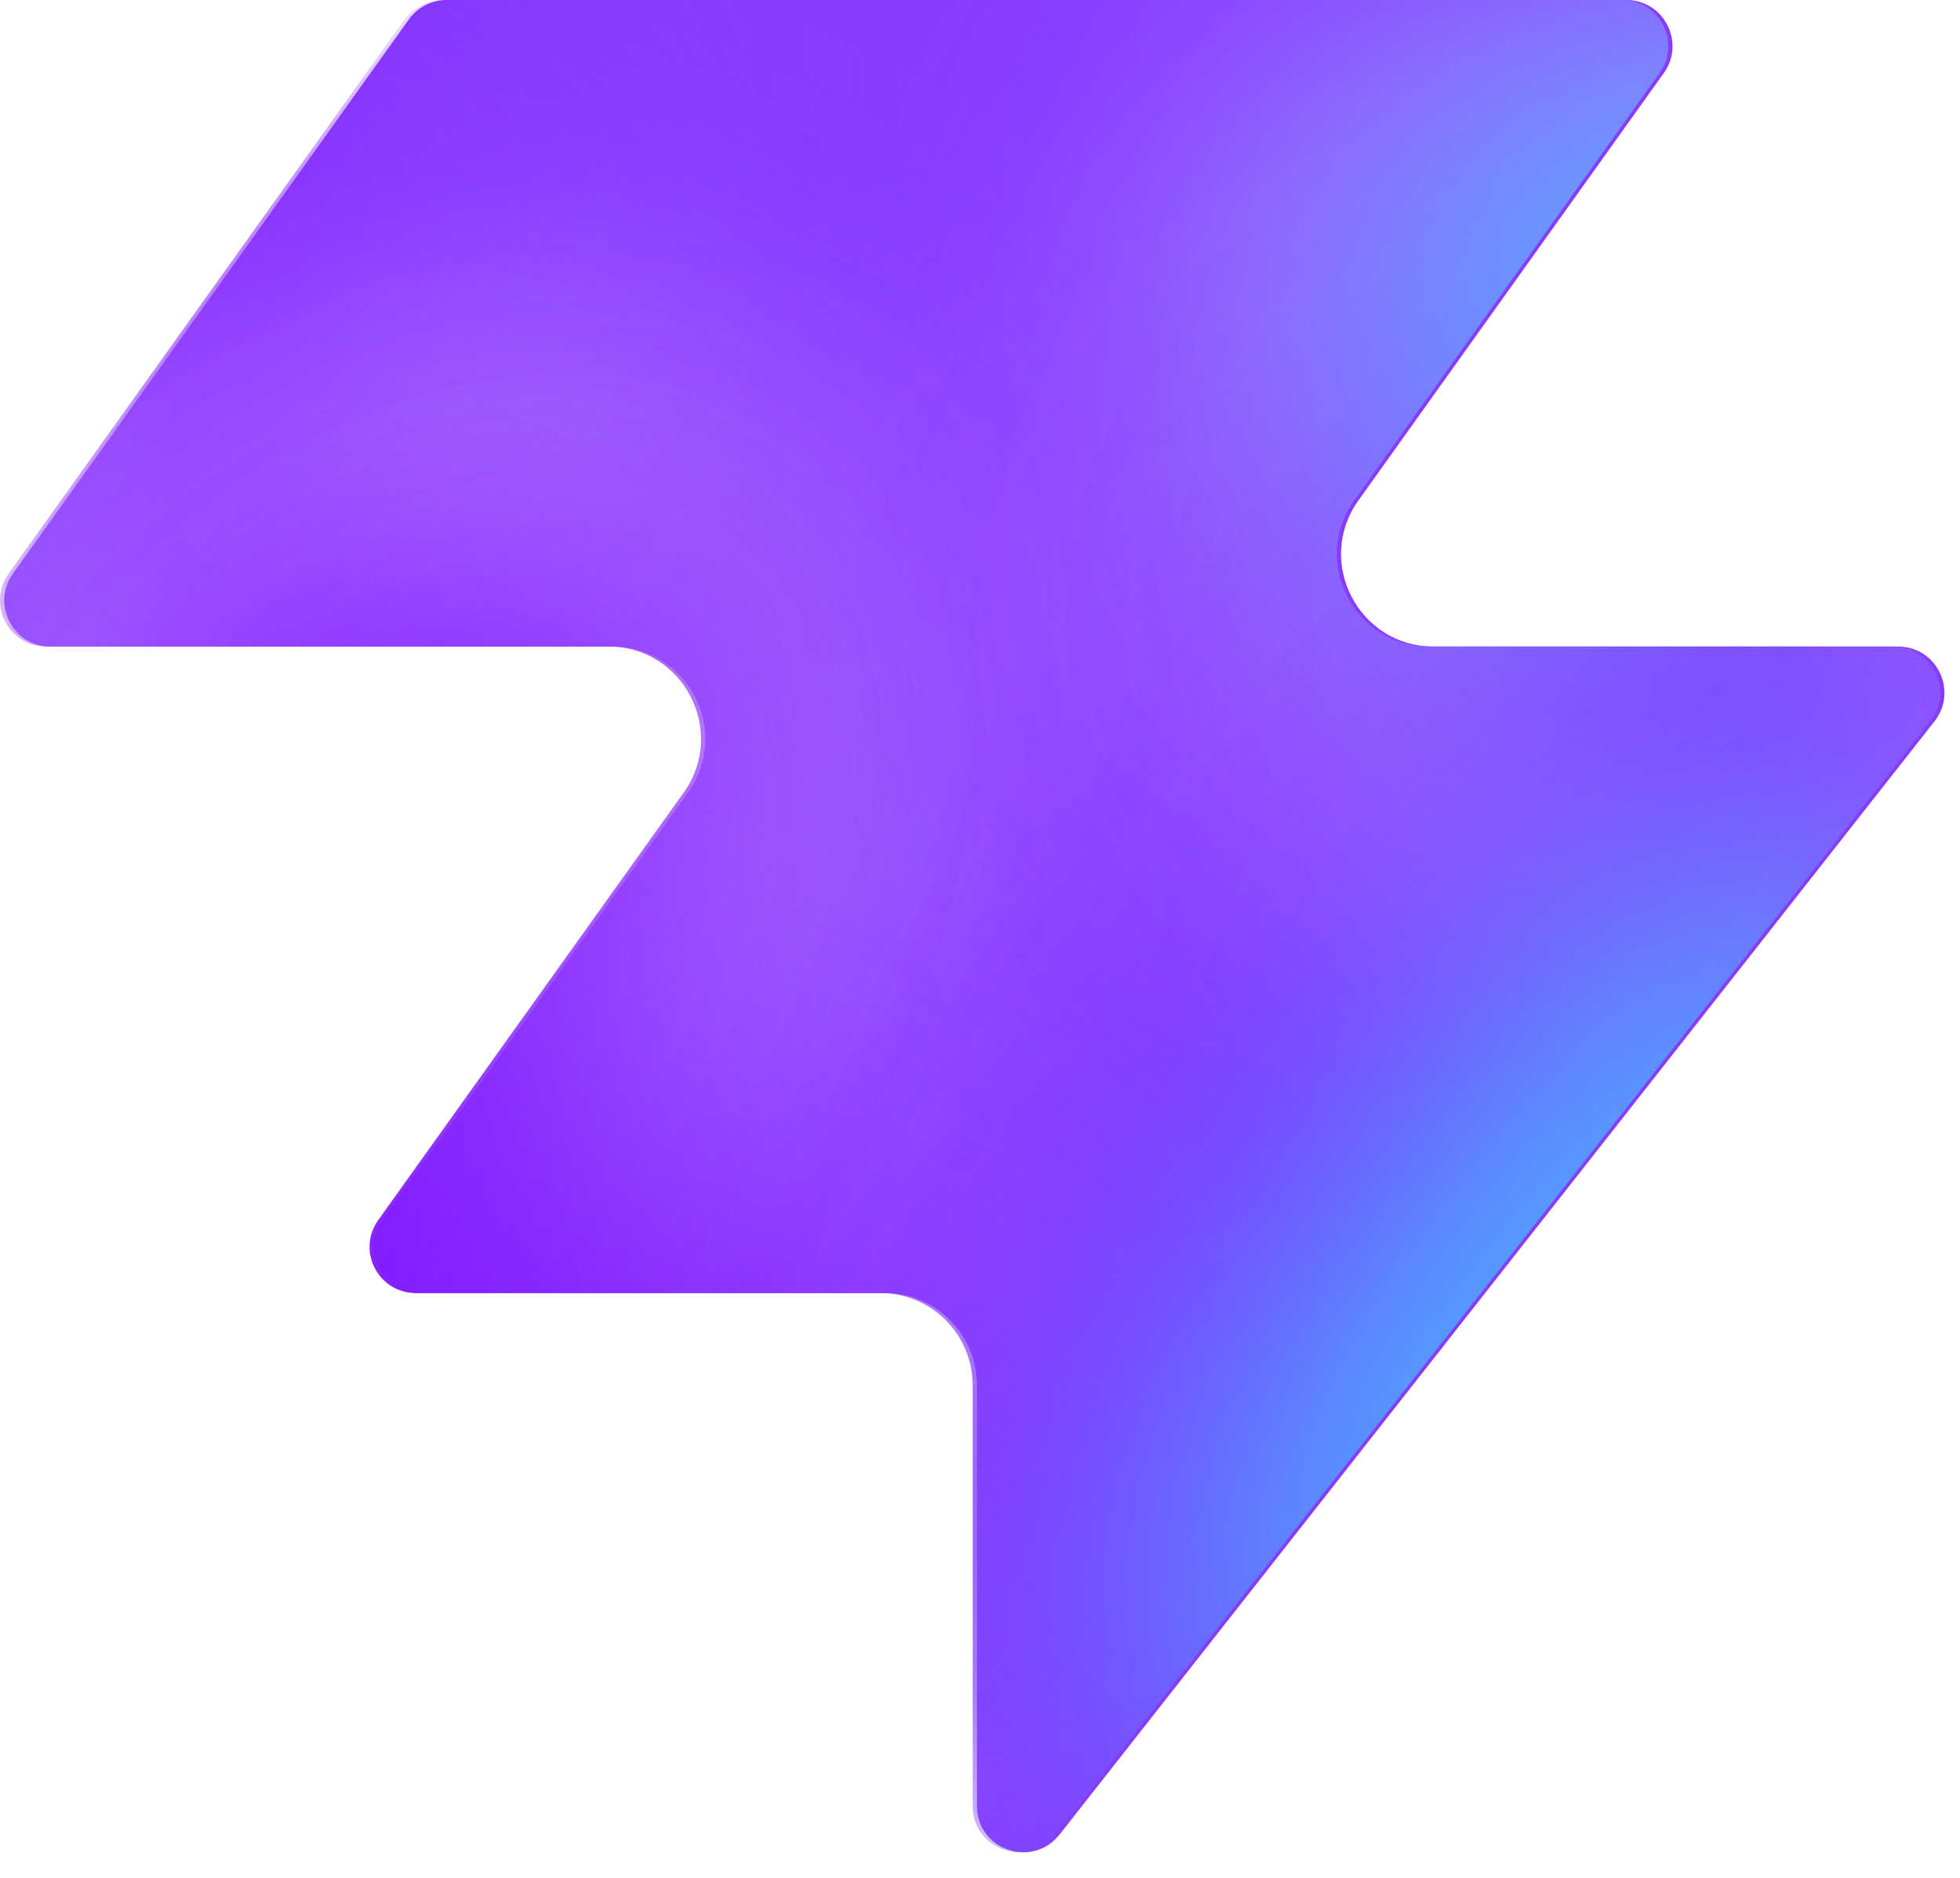
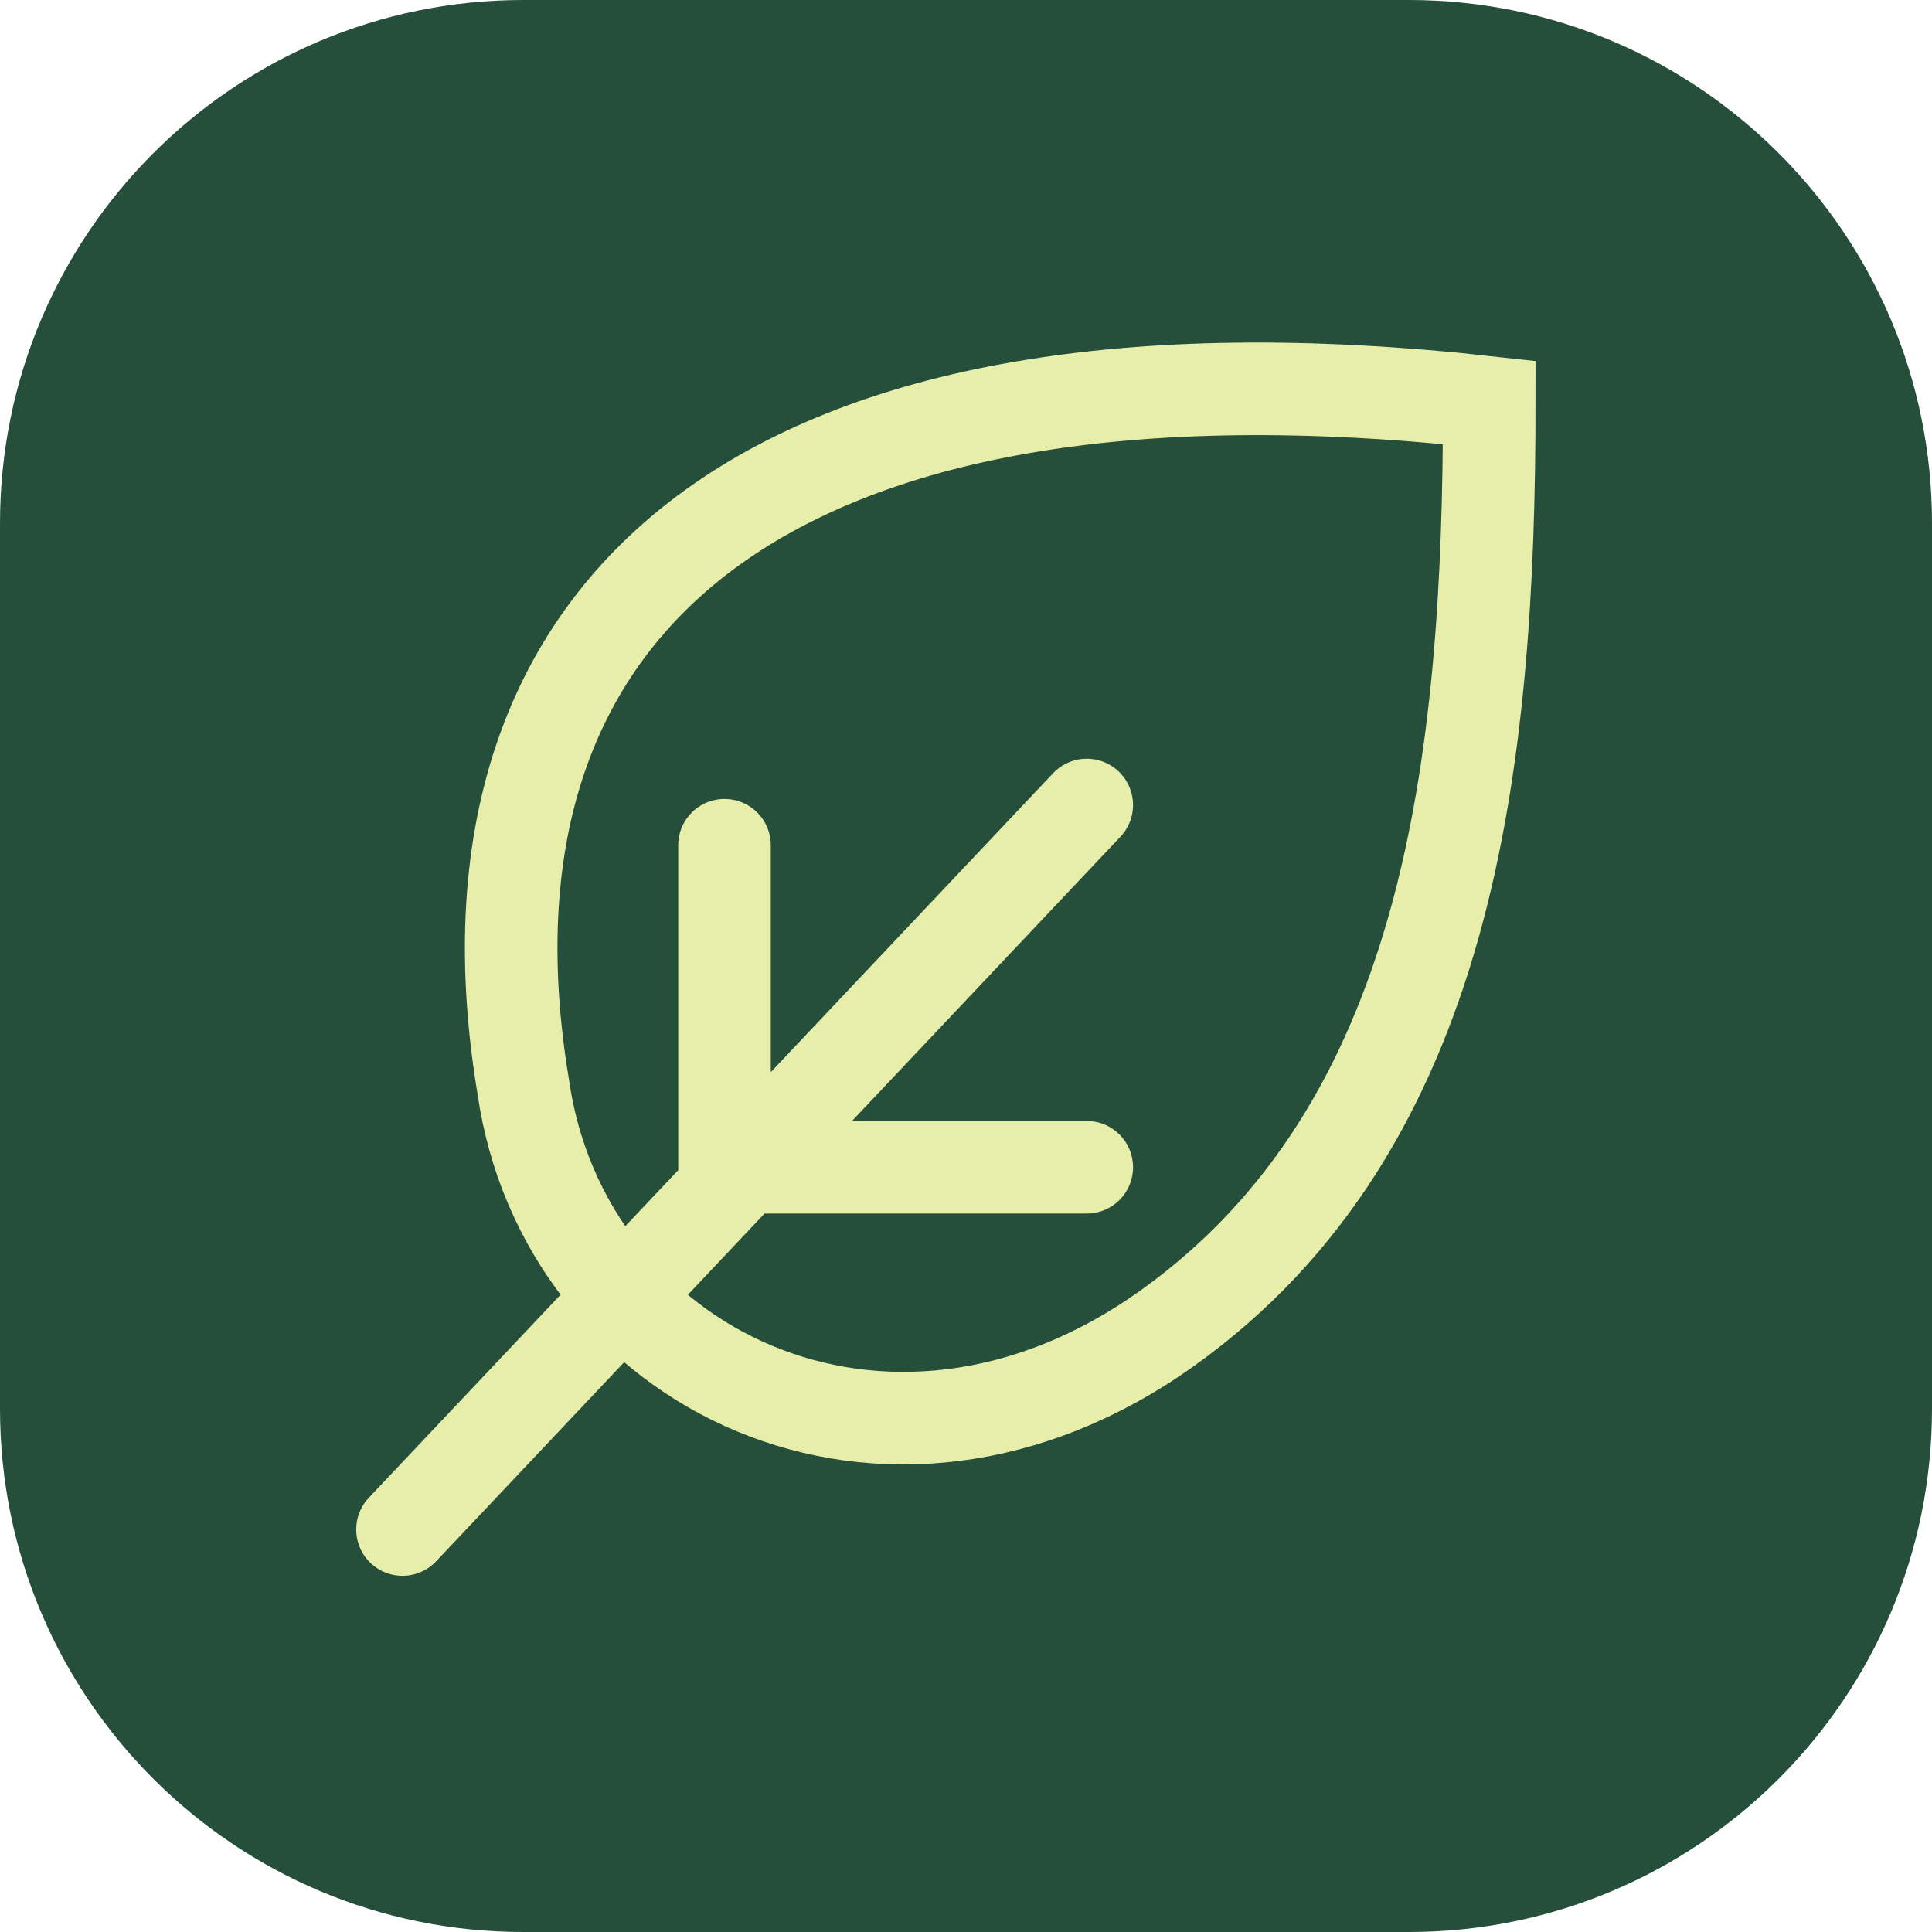
- <svg xmlns="http://www.w3.org/2000/svg" width="48" height="46" fill="none" viewBox="0 0 48 46">
-   <path fill="#863bff" d="M25.946 44.938c-.664.845-2.021.375-2.021-.698V33.937a2.26 2.26 0 0 0-2.262-2.262H10.287c-.92 0-1.456-1.04-.92-1.788l7.48-10.471c1.07-1.497 0-3.578-1.842-3.578H1.237c-.92 0-1.456-1.04-.92-1.788L10.013.474c.214-.297.556-.474.92-.474h28.894c.92 0 1.456 1.04.92 1.788l-7.48 10.471c-1.07 1.498 0 3.579 1.842 3.579h11.377c.943 0 1.473 1.088.89 1.83L25.947 44.94z" style="fill:#863bff;fill:color(display-p3 .525 .23 1);fill-opacity:1" />
-   <mask id="a" width="48" height="46" x="0" y="0" maskUnits="userSpaceOnUse" style="mask-type:alpha">
-     <path fill="#000" d="M25.842 44.938c-.664.844-2.021.375-2.021-.698V33.937a2.26 2.26 0 0 0-2.262-2.262H10.183c-.92 0-1.456-1.04-.92-1.788l7.48-10.471c1.07-1.498 0-3.579-1.842-3.579H1.133c-.92 0-1.456-1.04-.92-1.787L9.91.473c.214-.297.556-.474.92-.474h28.894c.92 0 1.456 1.04.92 1.788l-7.48 10.471c-1.07 1.498 0 3.578 1.842 3.578h11.377c.943 0 1.473 1.088.89 1.832L25.843 44.94z" style="fill:#000;fill-opacity:1" />
-   </mask>
-   <g mask="url(#a)">
-     <g filter="url(#b)">
-       <ellipse cx="5.508" cy="14.704" fill="#ede6ff" rx="5.508" ry="14.704" style="fill:#ede6ff;fill:color(display-p3 .927 .903 1);fill-opacity:1" transform="matrix(.00324 1 1 -.00324 -4.47 31.516)" />
-     </g>
-     <g filter="url(#c)">
-       <ellipse cx="10.399" cy="29.851" fill="#ede6ff" rx="10.399" ry="29.851" style="fill:#ede6ff;fill:color(display-p3 .927 .903 1);fill-opacity:1" transform="matrix(.00324 1 1 -.00324 -39.328 7.883)" />
-     </g>
-     <g filter="url(#d)">
-       <ellipse cx="5.508" cy="30.487" fill="#7e14ff" rx="5.508" ry="30.487" style="fill:#7e14ff;fill:color(display-p3 .492 .077 1);fill-opacity:1" transform="rotate(89.814 -25.913 -14.639)scale(1 -1)" />
-     </g>
-     <g filter="url(#e)">
-       <ellipse cx="5.508" cy="30.599" fill="#7e14ff" rx="5.508" ry="30.599" style="fill:#7e14ff;fill:color(display-p3 .492 .077 1);fill-opacity:1" transform="rotate(89.814 -32.644 -3.334)scale(1 -1)" />
-     </g>
-     <g filter="url(#f)">
-       <ellipse cx="5.508" cy="30.599" fill="#7e14ff" rx="5.508" ry="30.599" style="fill:#7e14ff;fill:color(display-p3 .492 .077 1);fill-opacity:1" transform="matrix(.00324 1 1 -.00324 -34.34 30.47)" />
-     </g>
-     <g filter="url(#g)">
-       <ellipse cx="14.072" cy="22.078" fill="#ede6ff" rx="14.072" ry="22.078" style="fill:#ede6ff;fill:color(display-p3 .927 .903 1);fill-opacity:1" transform="rotate(93.35 24.506 48.493)scale(-1 1)" />
-     </g>
-     <g filter="url(#h)">
-       <ellipse cx="3.47" cy="21.501" fill="#7e14ff" rx="3.47" ry="21.501" style="fill:#7e14ff;fill:color(display-p3 .492 .077 1);fill-opacity:1" transform="rotate(89.009 28.708 47.59)scale(-1 1)" />
-     </g>
-     <g filter="url(#i)">
-       <ellipse cx="3.47" cy="21.501" fill="#7e14ff" rx="3.47" ry="21.501" style="fill:#7e14ff;fill:color(display-p3 .492 .077 1);fill-opacity:1" transform="rotate(89.009 28.708 47.59)scale(-1 1)" />
-     </g>
-     <g filter="url(#j)">
-       <ellipse cx=".387" cy="8.972" fill="#7e14ff" rx="4.407" ry="29.108" style="fill:#7e14ff;fill:color(display-p3 .492 .077 1);fill-opacity:1" transform="rotate(39.51 .387 8.972)" />
-     </g>
-     <g filter="url(#k)">
-       <ellipse cx="47.523" cy="-6.092" fill="#7e14ff" rx="4.407" ry="29.108" style="fill:#7e14ff;fill:color(display-p3 .492 .077 1);fill-opacity:1" transform="rotate(37.892 47.523 -6.092)" />
-     </g>
-     <g filter="url(#l)">
-       <ellipse cx="41.412" cy="6.333" fill="#47bfff" rx="5.971" ry="9.665" style="fill:#47bfff;fill:color(display-p3 .28 .748 1);fill-opacity:1" transform="rotate(37.892 41.412 6.333)" />
-     </g>
-     <g filter="url(#m)">
-       <ellipse cx="-1.879" cy="38.332" fill="#7e14ff" rx="4.407" ry="29.108" style="fill:#7e14ff;fill:color(display-p3 .492 .077 1);fill-opacity:1" transform="rotate(37.892 -1.88 38.332)" />
-     </g>
-     <g filter="url(#n)">
-       <ellipse cx="-1.879" cy="38.332" fill="#7e14ff" rx="4.407" ry="29.108" style="fill:#7e14ff;fill:color(display-p3 .492 .077 1);fill-opacity:1" transform="rotate(37.892 -1.88 38.332)" />
-     </g>
-     <g filter="url(#o)">
-       <ellipse cx="35.651" cy="29.907" fill="#7e14ff" rx="4.407" ry="29.108" style="fill:#7e14ff;fill:color(display-p3 .492 .077 1);fill-opacity:1" transform="rotate(37.892 35.651 29.907)" />
-     </g>
-     <g filter="url(#p)">
-       <ellipse cx="38.418" cy="32.4" fill="#47bfff" rx="5.971" ry="15.297" style="fill:#47bfff;fill:color(display-p3 .28 .748 1);fill-opacity:1" transform="rotate(37.892 38.418 32.4)" />
-     </g>
-   </g>
-   <defs>
-     <filter id="b" width="60.045" height="41.654" x="-19.77" y="16.149" color-interpolation-filters="sRGB" filterUnits="userSpaceOnUse">
-       <feFlood flood-opacity="0" result="BackgroundImageFix" />
-       <feBlend in="SourceGraphic" in2="BackgroundImageFix" result="shape" />
-       <feGaussianBlur result="effect1_foregroundBlur_2002_17158" stdDeviation="7.659" />
-     </filter>
-     <filter id="c" width="90.34" height="51.437" x="-54.613" y="-7.533" color-interpolation-filters="sRGB" filterUnits="userSpaceOnUse">
-       <feFlood flood-opacity="0" result="BackgroundImageFix" />
-       <feBlend in="SourceGraphic" in2="BackgroundImageFix" result="shape" />
-       <feGaussianBlur result="effect1_foregroundBlur_2002_17158" stdDeviation="7.659" />
-     </filter>
-     <filter id="d" width="79.355" height="29.4" x="-49.64" y="2.03" color-interpolation-filters="sRGB" filterUnits="userSpaceOnUse">
-       <feFlood flood-opacity="0" result="BackgroundImageFix" />
-       <feBlend in="SourceGraphic" in2="BackgroundImageFix" result="shape" />
-       <feGaussianBlur result="effect1_foregroundBlur_2002_17158" stdDeviation="4.596" />
-     </filter>
-     <filter id="e" width="79.579" height="29.4" x="-45.045" y="20.029" color-interpolation-filters="sRGB" filterUnits="userSpaceOnUse">
-       <feFlood flood-opacity="0" result="BackgroundImageFix" />
-       <feBlend in="SourceGraphic" in2="BackgroundImageFix" result="shape" />
-       <feGaussianBlur result="effect1_foregroundBlur_2002_17158" stdDeviation="4.596" />
-     </filter>
-     <filter id="f" width="79.579" height="29.4" x="-43.513" y="21.178" color-interpolation-filters="sRGB" filterUnits="userSpaceOnUse">
-       <feFlood flood-opacity="0" result="BackgroundImageFix" />
-       <feBlend in="SourceGraphic" in2="BackgroundImageFix" result="shape" />
-       <feGaussianBlur result="effect1_foregroundBlur_2002_17158" stdDeviation="4.596" />
-     </filter>
-     <filter id="g" width="74.749" height="58.852" x="15.756" y="-17.901" color-interpolation-filters="sRGB" filterUnits="userSpaceOnUse">
-       <feFlood flood-opacity="0" result="BackgroundImageFix" />
-       <feBlend in="SourceGraphic" in2="BackgroundImageFix" result="shape" />
-       <feGaussianBlur result="effect1_foregroundBlur_2002_17158" stdDeviation="7.659" />
-     </filter>
-     <filter id="h" width="61.377" height="25.362" x="23.548" y="2.284" color-interpolation-filters="sRGB" filterUnits="userSpaceOnUse">
-       <feFlood flood-opacity="0" result="BackgroundImageFix" />
-       <feBlend in="SourceGraphic" in2="BackgroundImageFix" result="shape" />
-       <feGaussianBlur result="effect1_foregroundBlur_2002_17158" stdDeviation="4.596" />
-     </filter>
-     <filter id="i" width="61.377" height="25.362" x="23.548" y="2.284" color-interpolation-filters="sRGB" filterUnits="userSpaceOnUse">
-       <feFlood flood-opacity="0" result="BackgroundImageFix" />
-       <feBlend in="SourceGraphic" in2="BackgroundImageFix" result="shape" />
-       <feGaussianBlur result="effect1_foregroundBlur_2002_17158" stdDeviation="4.596" />
-     </filter>
-     <filter id="j" width="56.045" height="63.649" x="-27.636" y="-22.853" color-interpolation-filters="sRGB" filterUnits="userSpaceOnUse">
-       <feFlood flood-opacity="0" result="BackgroundImageFix" />
-       <feBlend in="SourceGraphic" in2="BackgroundImageFix" result="shape" />
-       <feGaussianBlur result="effect1_foregroundBlur_2002_17158" stdDeviation="4.596" />
-     </filter>
-     <filter id="k" width="54.814" height="64.646" x="20.116" y="-38.415" color-interpolation-filters="sRGB" filterUnits="userSpaceOnUse">
-       <feFlood flood-opacity="0" result="BackgroundImageFix" />
-       <feBlend in="SourceGraphic" in2="BackgroundImageFix" result="shape" />
-       <feGaussianBlur result="effect1_foregroundBlur_2002_17158" stdDeviation="4.596" />
-     </filter>
-     <filter id="l" width="33.541" height="35.313" x="24.641" y="-11.323" color-interpolation-filters="sRGB" filterUnits="userSpaceOnUse">
-       <feFlood flood-opacity="0" result="BackgroundImageFix" />
-       <feBlend in="SourceGraphic" in2="BackgroundImageFix" result="shape" />
-       <feGaussianBlur result="effect1_foregroundBlur_2002_17158" stdDeviation="4.596" />
-     </filter>
-     <filter id="m" width="54.814" height="64.646" x="-29.286" y="6.009" color-interpolation-filters="sRGB" filterUnits="userSpaceOnUse">
-       <feFlood flood-opacity="0" result="BackgroundImageFix" />
-       <feBlend in="SourceGraphic" in2="BackgroundImageFix" result="shape" />
-       <feGaussianBlur result="effect1_foregroundBlur_2002_17158" stdDeviation="4.596" />
-     </filter>
-     <filter id="n" width="54.814" height="64.646" x="-29.286" y="6.009" color-interpolation-filters="sRGB" filterUnits="userSpaceOnUse">
-       <feFlood flood-opacity="0" result="BackgroundImageFix" />
-       <feBlend in="SourceGraphic" in2="BackgroundImageFix" result="shape" />
-       <feGaussianBlur result="effect1_foregroundBlur_2002_17158" stdDeviation="4.596" />
-     </filter>
-     <filter id="o" width="54.814" height="64.646" x="8.244" y="-2.416" color-interpolation-filters="sRGB" filterUnits="userSpaceOnUse">
-       <feFlood flood-opacity="0" result="BackgroundImageFix" />
-       <feBlend in="SourceGraphic" in2="BackgroundImageFix" result="shape" />
-       <feGaussianBlur result="effect1_foregroundBlur_2002_17158" stdDeviation="4.596" />
-     </filter>
-     <filter id="p" width="39.409" height="43.623" x="18.713" y="10.588" color-interpolation-filters="sRGB" filterUnits="userSpaceOnUse">
-       <feFlood flood-opacity="0" result="BackgroundImageFix" />
-       <feBlend in="SourceGraphic" in2="BackgroundImageFix" result="shape" />
-       <feGaussianBlur result="effect1_foregroundBlur_2002_17158" stdDeviation="4.596" />
-     </filter>
-   </defs>
+ <svg xmlns="http://www.w3.org/2000/svg" viewBox="0 0 48 48">
+   <rect width="48" height="48" rx="13" fill="#254e3b" />
+   <path d="M37 10C19 8 11 15 13 27c1 7 9 11 16 6 7-5 8-14 8-23Z" fill="none" stroke="#e6eeaa" stroke-width="2.3" />
+   <path d="m10 38 17-18m-9 9v-8m0 8h9" fill="none" stroke="#e6eeaa" stroke-width="2.3" stroke-linecap="round" stroke-linejoin="round" />
</svg>
